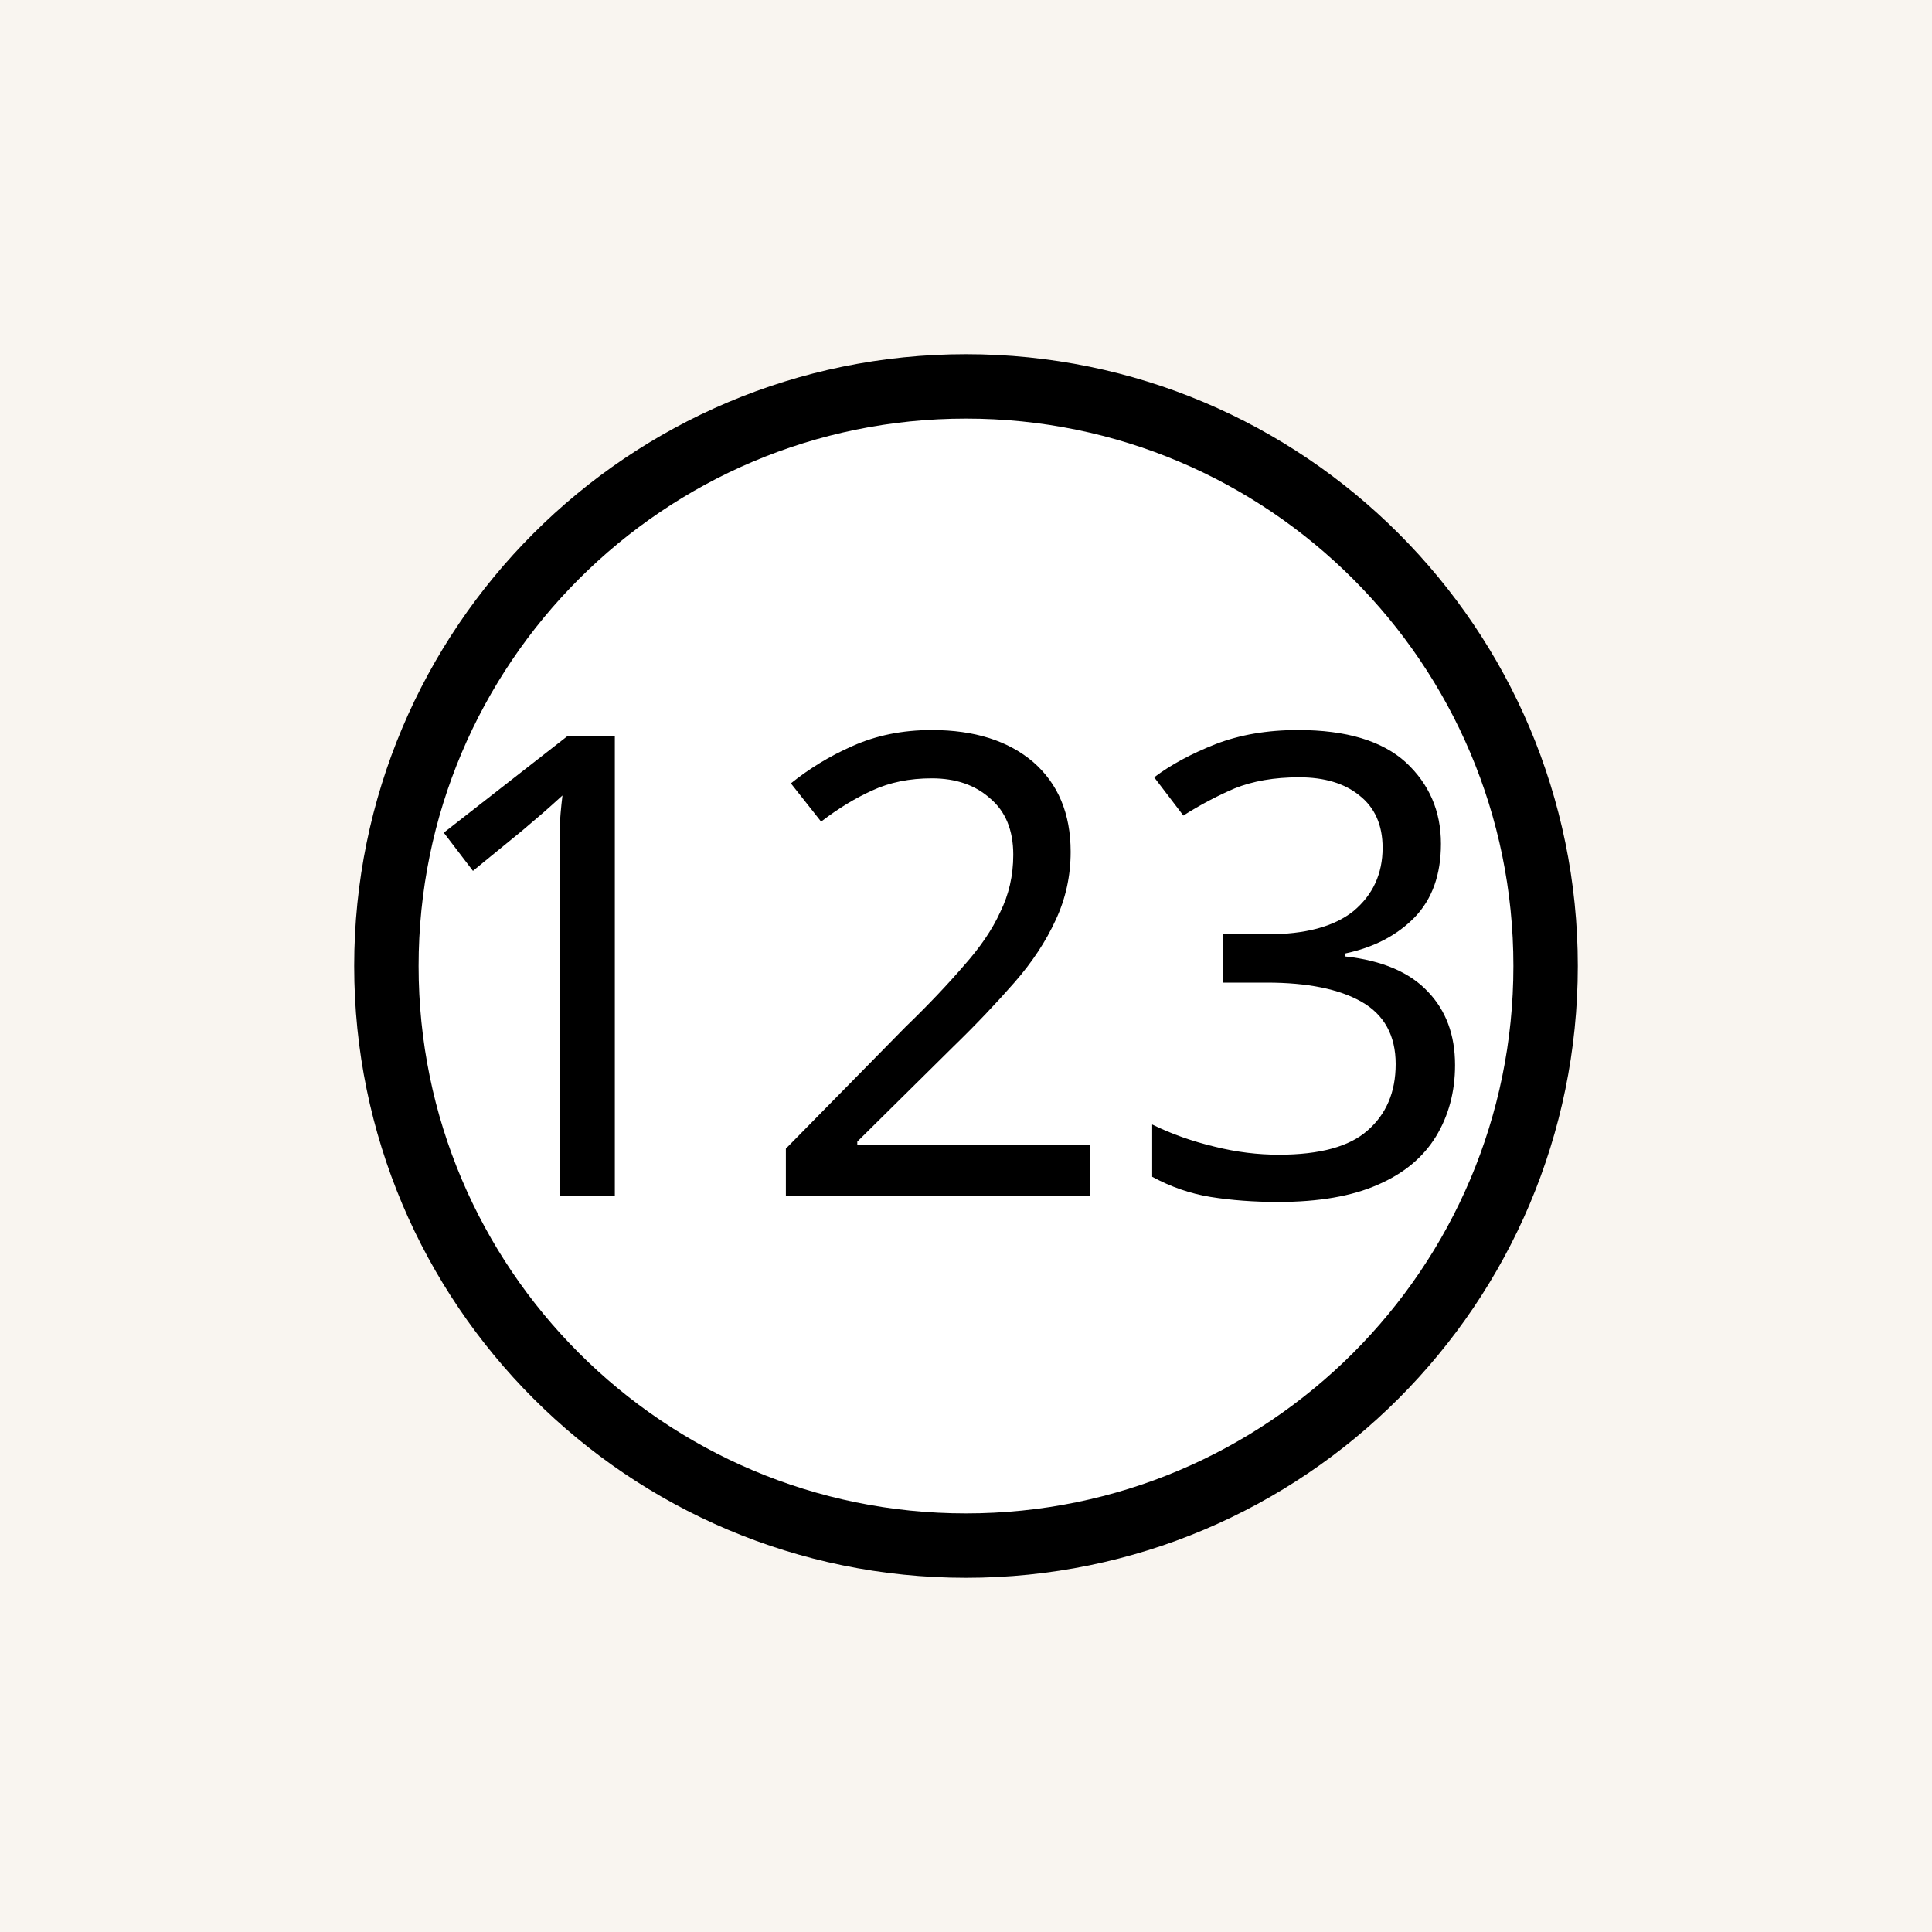
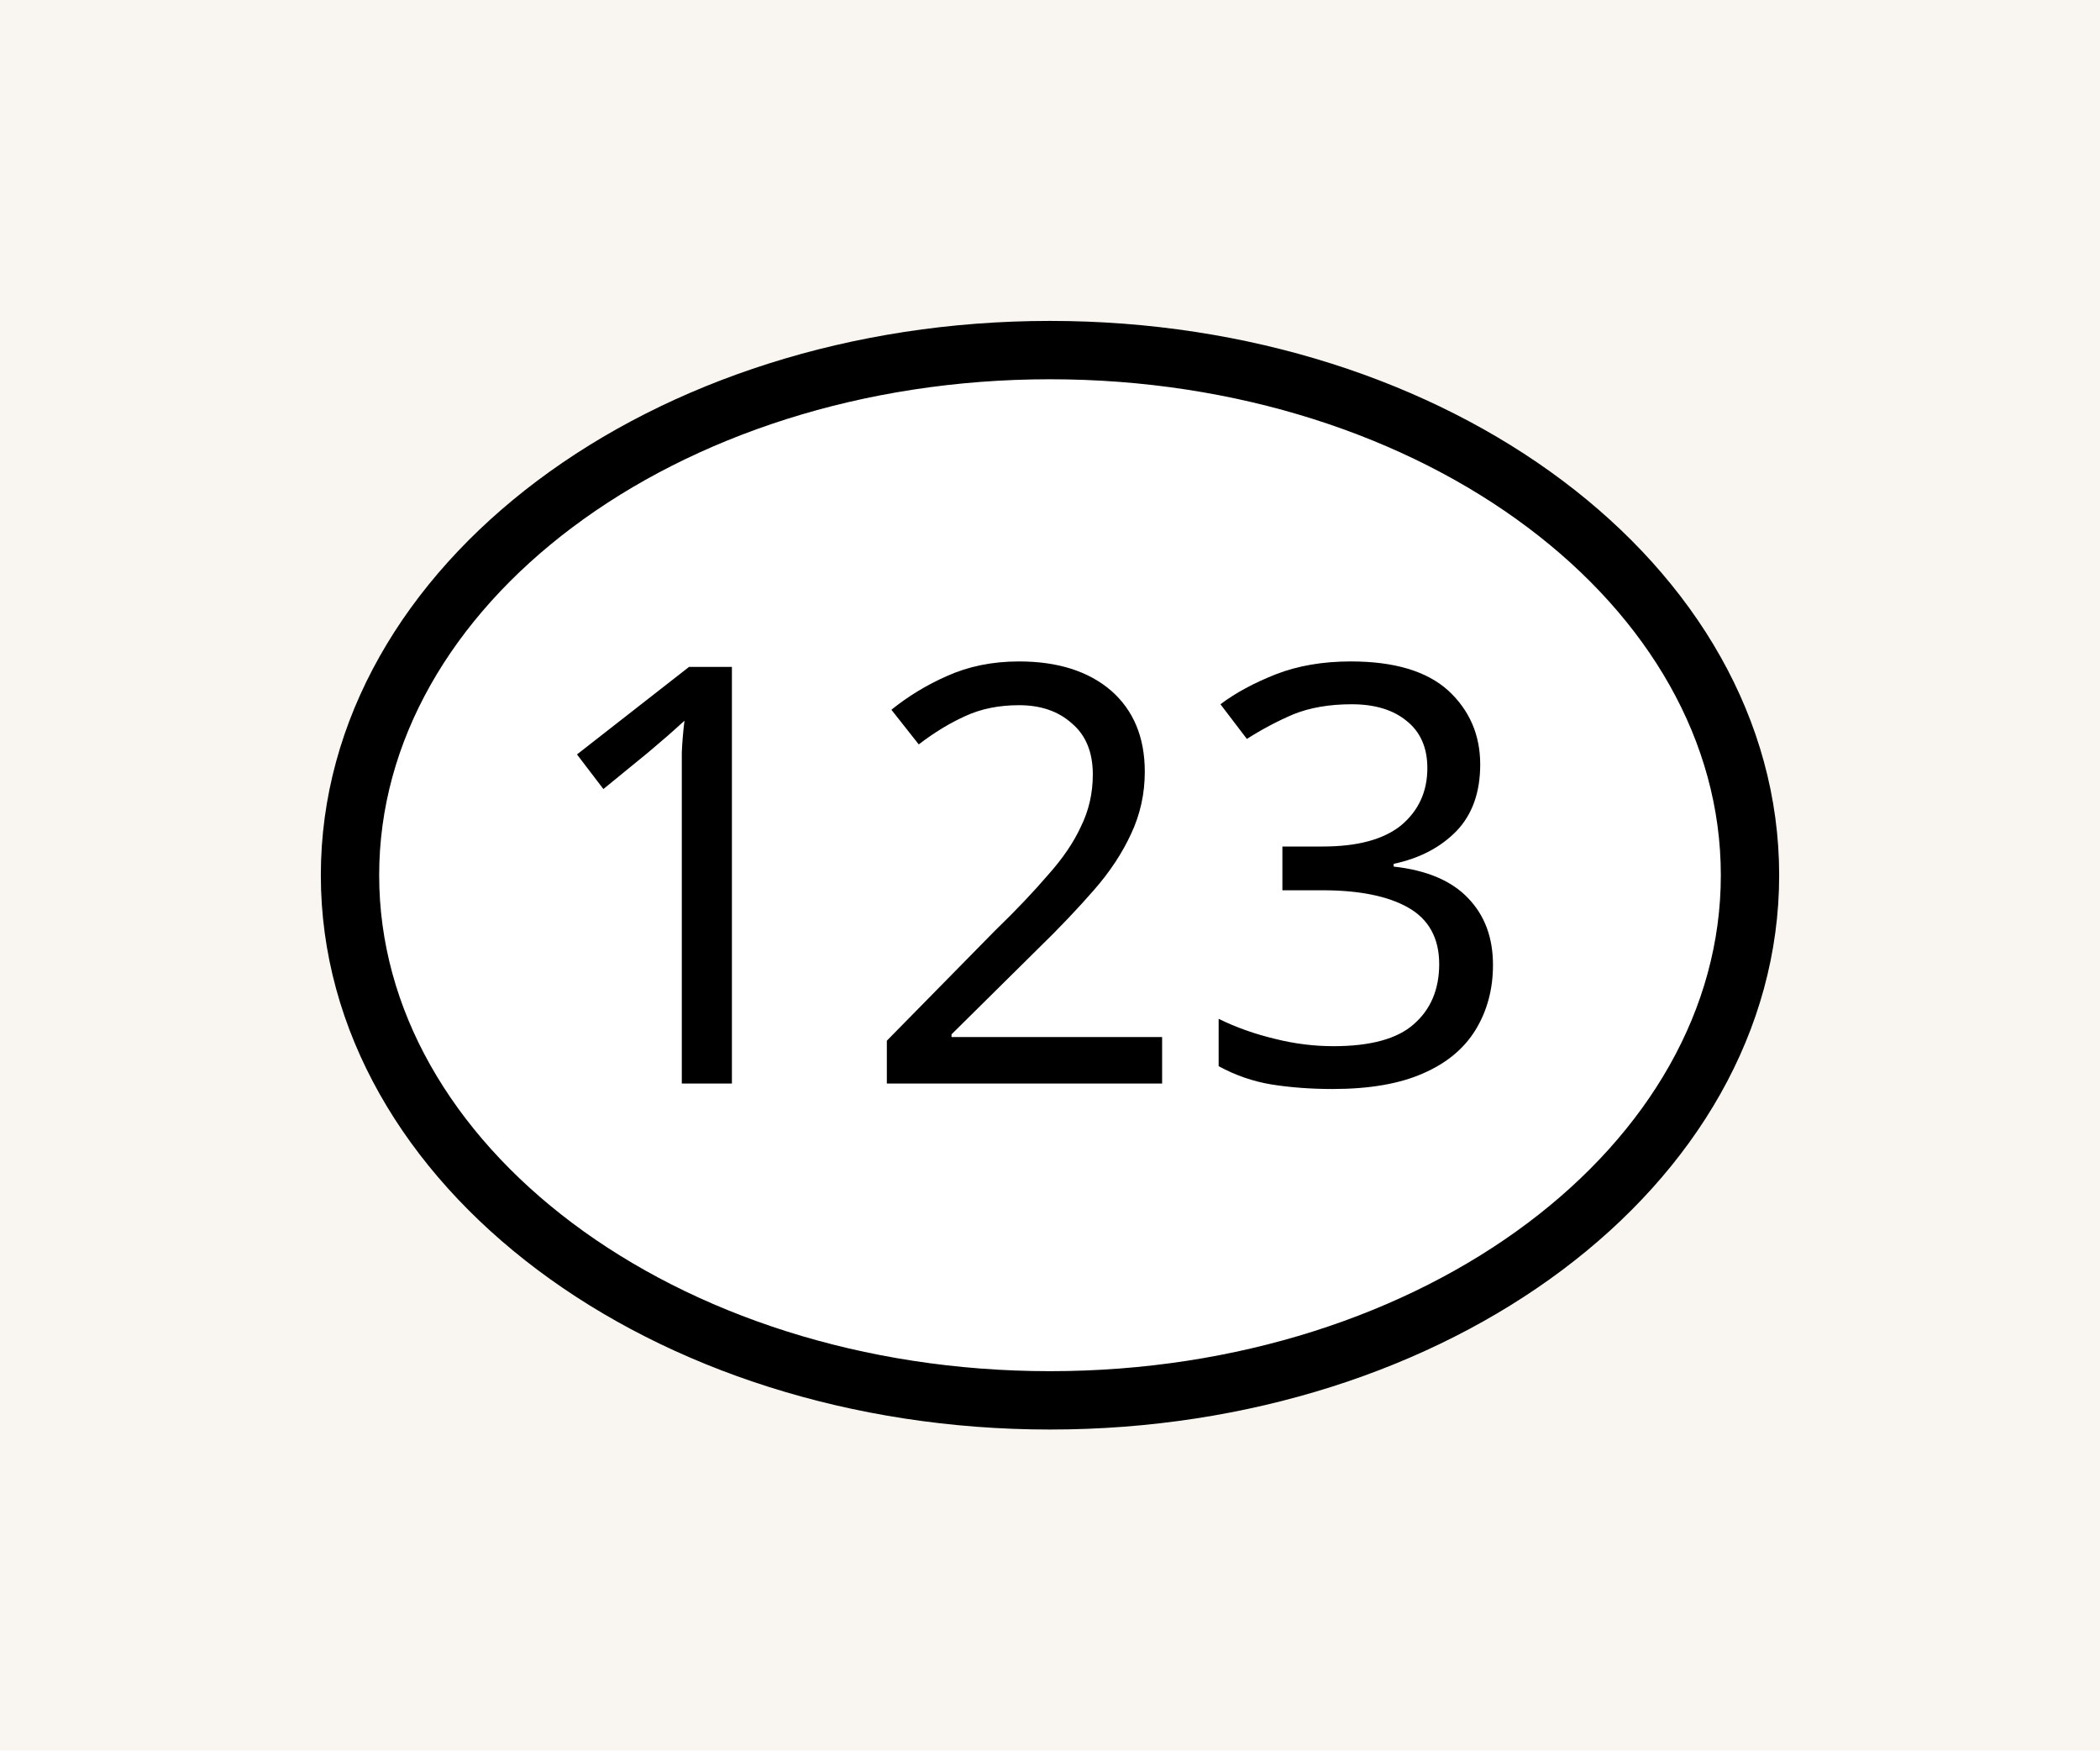
- <svg xmlns="http://www.w3.org/2000/svg" width="30pt" height="30pt" viewBox="0 0 30 30" version="1.1">
+ <svg xmlns="http://www.w3.org/2000/svg" width="36pt" height="30pt" viewBox="0 0 36 30" version="1.1">
  <g id="surface12">
-     <rect x="0" y="0" width="30" height="30" style="fill:hsl(30,44%,96%);stroke:none;" />
+     <rect x="0" y="0" width="36" height="30" style="fill:hsl(30,44%,96%);stroke:none;" />
    <g transform="translate(5,5)">
-       <path style="fill-rule:nonzero;fill:rgb(100%,100%,100%);fill-opacity:1;stroke-width:1;stroke-linecap:butt;stroke-linejoin:miter;stroke:rgb(0%,0%,0%);stroke-opacity:1;stroke-miterlimit:10;" d="M 19 10 C 19 14.969 14.969 19 10 19 C 5.031 19 1 14.969 1 10 C 1 5.031 5.031 1 10 1 C 14.969 1 19 5.031 19 10 " />
-       <path style=" stroke:none;fill-rule:nonzero;fill:rgb(0%,0%,0%);fill-opacity:1;" d="M 4.547 13.57 L 3.688 13.57 L 3.688 8.586 C 3.688 8.297 3.688 8.066 3.688 7.898 C 3.695 7.723 3.711 7.539 3.734 7.352 C 3.617 7.457 3.52 7.547 3.438 7.617 C 3.352 7.691 3.242 7.785 3.109 7.898 L 2.344 8.523 L 1.891 7.93 L 3.812 6.43 L 4.547 6.43 Z M 11.922 13.57 L 7.203 13.57 L 7.203 12.836 L 9.062 10.945 C 9.426 10.594 9.727 10.273 9.969 9.992 C 10.219 9.711 10.406 9.438 10.531 9.164 C 10.664 8.895 10.734 8.598 10.734 8.273 C 10.734 7.891 10.613 7.598 10.375 7.398 C 10.145 7.191 9.844 7.086 9.469 7.086 C 9.125 7.086 8.816 7.148 8.547 7.273 C 8.285 7.391 8.02 7.551 7.75 7.758 L 7.281 7.164 C 7.562 6.938 7.879 6.742 8.234 6.586 C 8.598 6.422 9.008 6.336 9.469 6.336 C 10.133 6.336 10.66 6.504 11.047 6.836 C 11.43 7.172 11.625 7.633 11.625 8.227 C 11.625 8.602 11.547 8.957 11.391 9.289 C 11.242 9.613 11.031 9.938 10.75 10.258 C 10.477 10.57 10.16 10.906 9.797 11.258 L 8.312 12.727 L 8.312 12.773 L 11.922 12.773 Z M 17.375 8.102 C 17.375 8.582 17.238 8.961 16.969 9.242 C 16.695 9.523 16.336 9.711 15.891 9.805 L 15.891 9.852 C 16.461 9.914 16.891 10.098 17.172 10.398 C 17.453 10.691 17.594 11.07 17.594 11.539 C 17.594 11.957 17.492 12.328 17.297 12.648 C 17.098 12.973 16.797 13.223 16.391 13.398 C 15.992 13.574 15.477 13.664 14.844 13.664 C 14.469 13.664 14.117 13.637 13.797 13.586 C 13.484 13.535 13.18 13.43 12.891 13.273 L 12.891 12.461 C 13.191 12.609 13.516 12.723 13.859 12.805 C 14.203 12.891 14.535 12.93 14.859 12.93 C 15.492 12.93 15.953 12.805 16.234 12.555 C 16.523 12.305 16.672 11.961 16.672 11.523 C 16.672 11.078 16.492 10.754 16.141 10.555 C 15.797 10.359 15.305 10.258 14.672 10.258 L 13.984 10.258 L 13.984 9.508 L 14.672 9.508 C 15.266 9.508 15.711 9.391 16.016 9.148 C 16.316 8.898 16.469 8.57 16.469 8.164 C 16.469 7.812 16.348 7.539 16.109 7.352 C 15.879 7.164 15.566 7.07 15.172 7.07 C 14.785 7.07 14.453 7.129 14.172 7.242 C 13.898 7.359 13.633 7.5 13.375 7.664 L 12.922 7.07 C 13.18 6.875 13.5 6.703 13.875 6.555 C 14.25 6.41 14.676 6.336 15.156 6.336 C 15.906 6.336 16.461 6.504 16.828 6.836 C 17.191 7.172 17.375 7.594 17.375 8.102 Z M 1 2.879 " />
+       <path style="fill-rule:nonzero;fill:rgb(100%,100%,100%);fill-opacity:1;stroke-width:1;stroke-linecap:butt;stroke-linejoin:miter;stroke:rgb(0%,0%,0%);stroke-opacity:1;stroke-miterlimit:10;" d="M 25 10 C 25 14.969 19.629 19 13 19 C 6.371 19 1 14.969 1 10 C 1 5.031 6.371 1 13 1 C 19.629 1 25 5.031 25 10 " />
+       <path style=" stroke:none;fill-rule:nonzero;fill:rgb(0%,0%,0%);fill-opacity:1;" d="M 7.547 13.57 L 6.688 13.57 L 6.688 8.586 C 6.688 8.297 6.688 8.066 6.688 7.898 C 6.695 7.723 6.711 7.539 6.734 7.352 C 6.617 7.457 6.52 7.547 6.438 7.617 C 6.352 7.691 6.242 7.785 6.109 7.898 L 5.344 8.523 L 4.891 7.93 L 6.812 6.43 L 7.547 6.43 Z M 14.922 13.57 L 10.203 13.57 L 10.203 12.836 L 12.062 10.945 C 12.426 10.594 12.727 10.273 12.969 9.992 C 13.219 9.711 13.406 9.438 13.531 9.164 C 13.664 8.895 13.734 8.598 13.734 8.273 C 13.734 7.891 13.613 7.598 13.375 7.398 C 13.145 7.191 12.844 7.086 12.469 7.086 C 12.125 7.086 11.816 7.148 11.547 7.273 C 11.285 7.391 11.02 7.551 10.75 7.758 L 10.281 7.164 C 10.562 6.938 10.879 6.742 11.234 6.586 C 11.598 6.422 12.008 6.336 12.469 6.336 C 13.133 6.336 13.66 6.504 14.047 6.836 C 14.43 7.172 14.625 7.633 14.625 8.227 C 14.625 8.602 14.547 8.957 14.391 9.289 C 14.242 9.613 14.031 9.938 13.75 10.258 C 13.477 10.57 13.16 10.906 12.797 11.258 L 11.312 12.727 L 11.312 12.773 L 14.922 12.773 Z M 20.375 8.102 C 20.375 8.582 20.238 8.961 19.969 9.242 C 19.695 9.523 19.336 9.711 18.891 9.805 L 18.891 9.852 C 19.461 9.914 19.891 10.098 20.172 10.398 C 20.453 10.691 20.594 11.07 20.594 11.539 C 20.594 11.957 20.492 12.328 20.297 12.648 C 20.098 12.973 19.797 13.223 19.391 13.398 C 18.992 13.574 18.477 13.664 17.844 13.664 C 17.469 13.664 17.117 13.637 16.797 13.586 C 16.484 13.535 16.18 13.43 15.891 13.273 L 15.891 12.461 C 16.191 12.609 16.516 12.723 16.859 12.805 C 17.203 12.891 17.535 12.93 17.859 12.93 C 18.492 12.93 18.953 12.805 19.234 12.555 C 19.523 12.305 19.672 11.961 19.672 11.523 C 19.672 11.078 19.492 10.754 19.141 10.555 C 18.797 10.359 18.305 10.258 17.672 10.258 L 16.984 10.258 L 16.984 9.508 L 17.672 9.508 C 18.266 9.508 18.711 9.391 19.016 9.148 C 19.316 8.898 19.469 8.57 19.469 8.164 C 19.469 7.812 19.348 7.539 19.109 7.352 C 18.879 7.164 18.566 7.07 18.172 7.07 C 17.785 7.07 17.453 7.129 17.172 7.242 C 16.898 7.359 16.633 7.5 16.375 7.664 L 15.922 7.07 C 16.18 6.875 16.5 6.703 16.875 6.555 C 17.25 6.41 17.676 6.336 18.156 6.336 C 18.906 6.336 19.461 6.504 19.828 6.836 C 20.191 7.172 20.375 7.594 20.375 8.102 Z M 4 2.879 " />
    </g>
  </g>
</svg>
